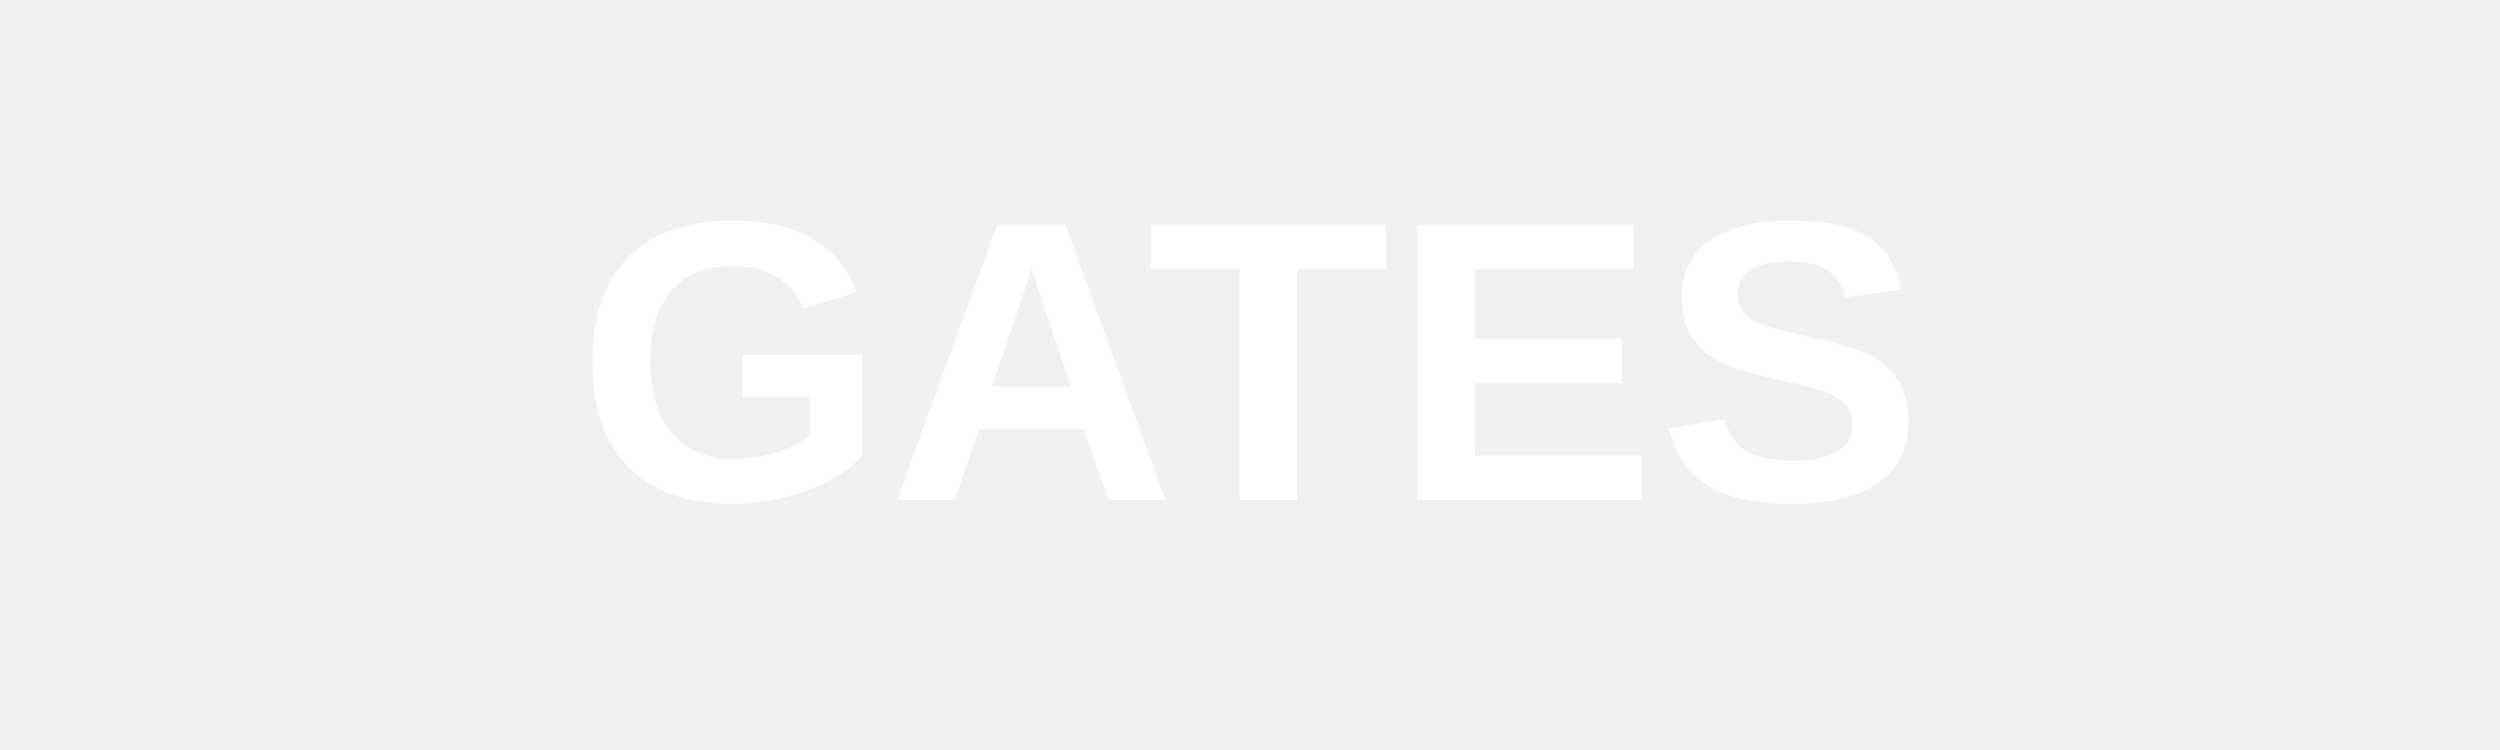
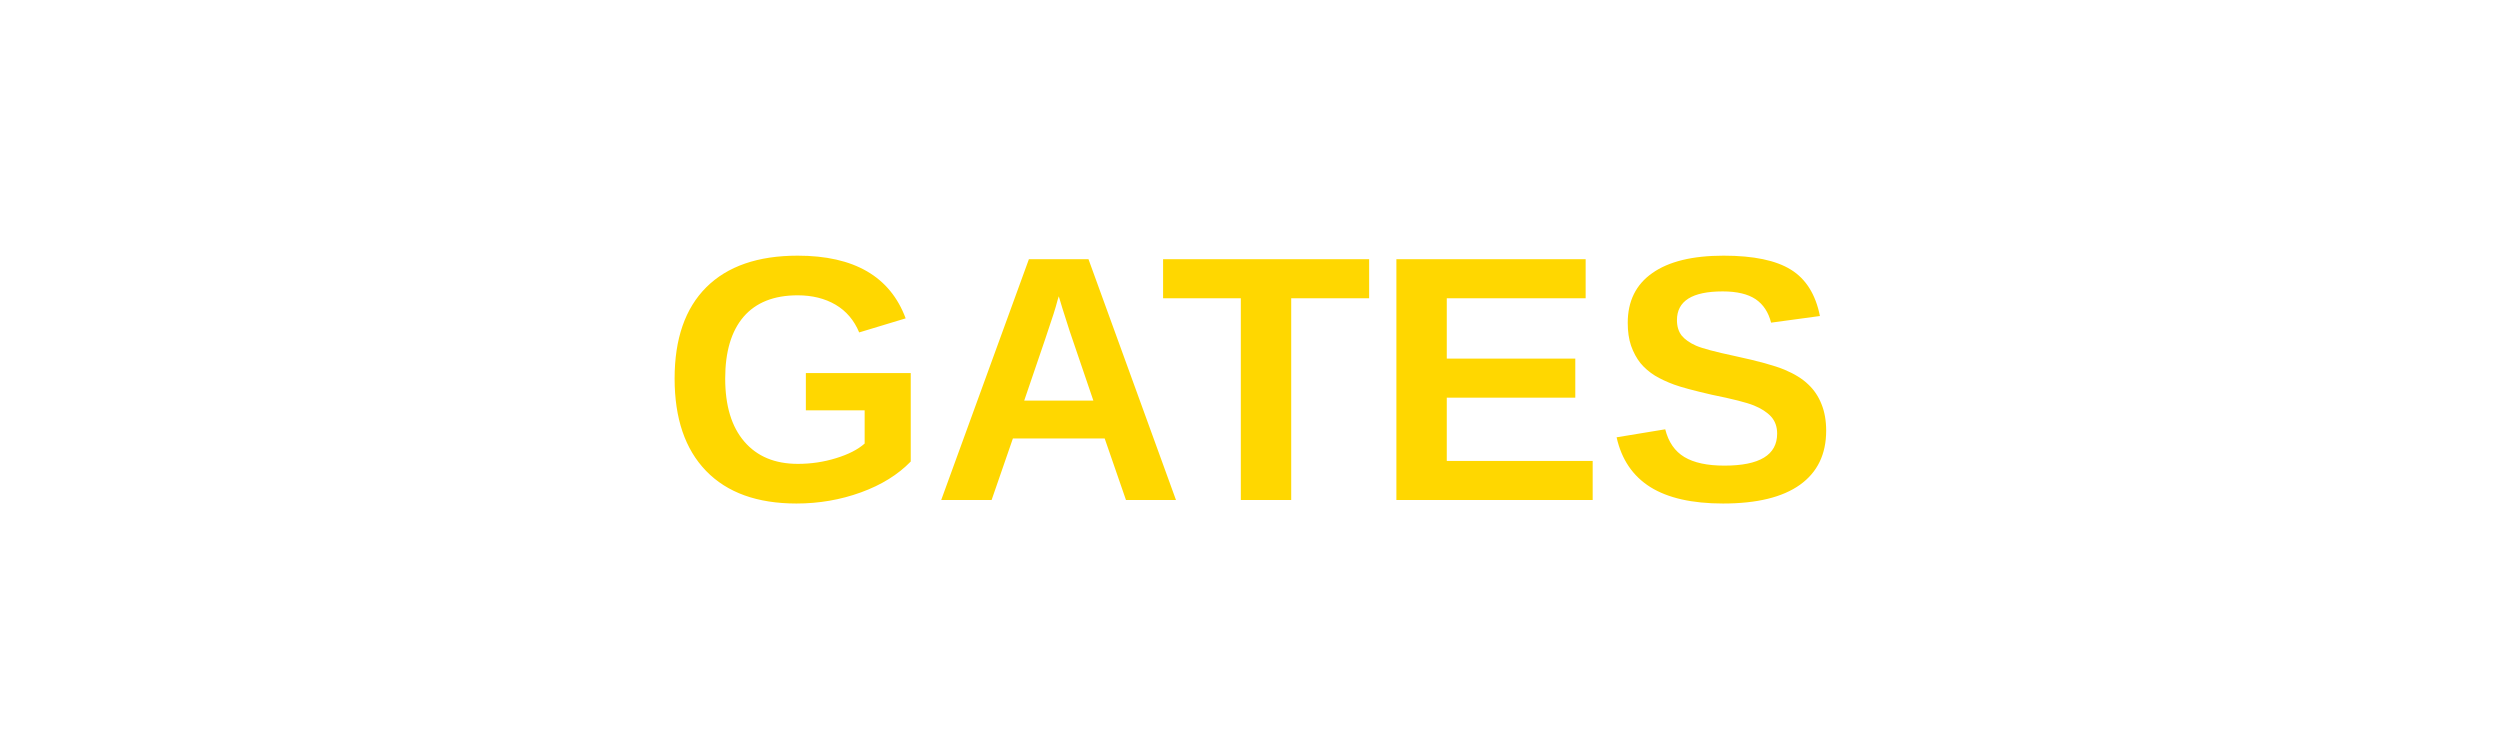
<svg xmlns="http://www.w3.org/2000/svg" viewBox="0 0 200 60">
-   <rect width="200" height="60" fill="none" />
-   <text x="100" y="40" font-family="Arial, sans-serif" font-size="32" font-weight="bold" fill="#ffffff" text-anchor="middle">GATES</text>
+   <rect width="200" height="60" fill="#ffffff" />
+   <text x="100" y="40" font-family="Arial, sans-serif" font-size="28" font-weight="bold" fill="#FFD700" text-anchor="middle">GATES</text>
</svg>
